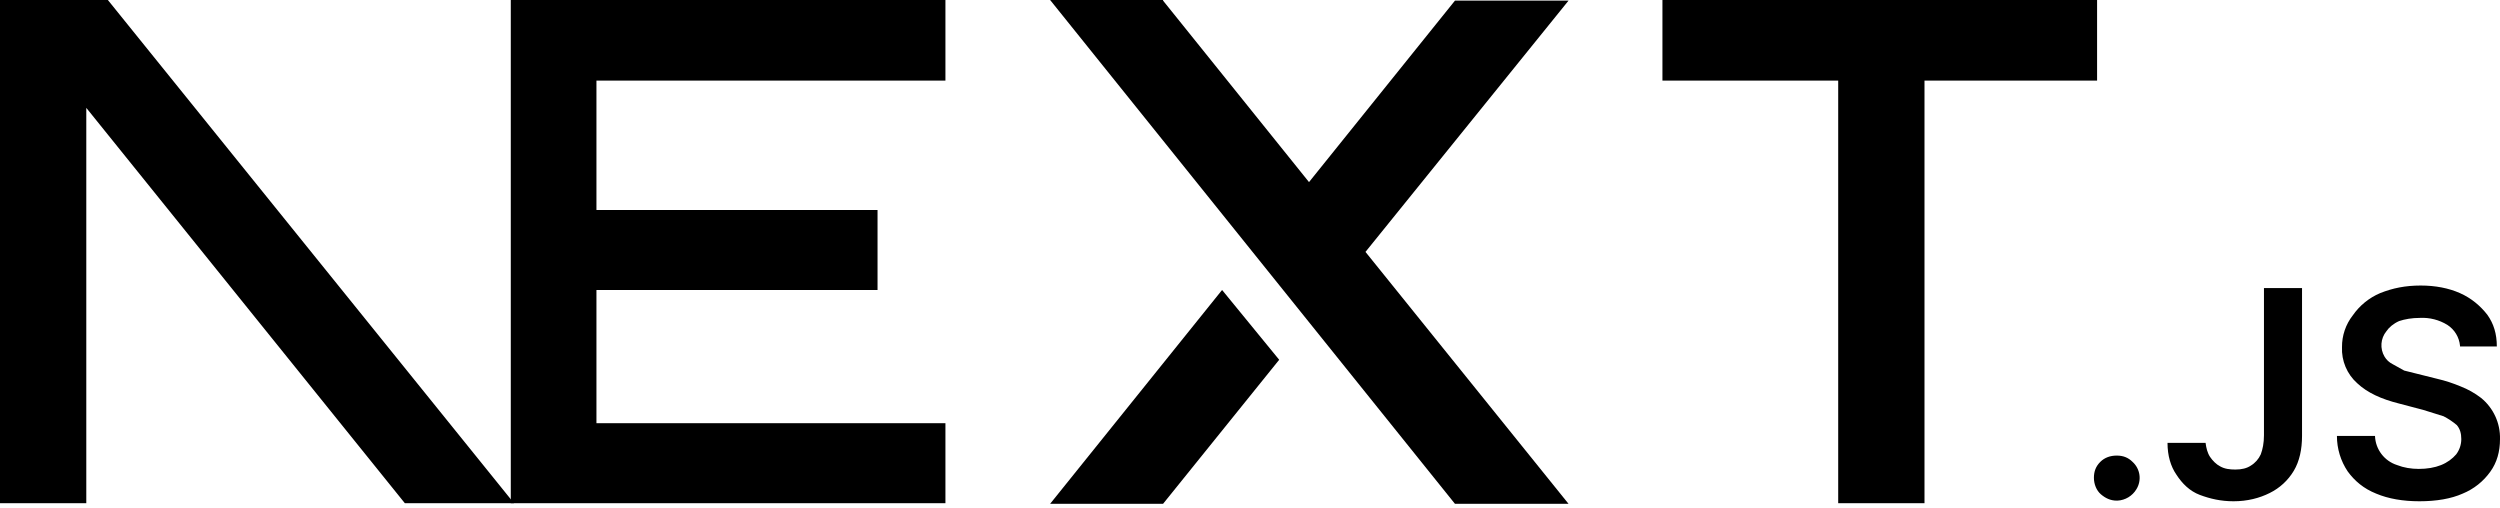
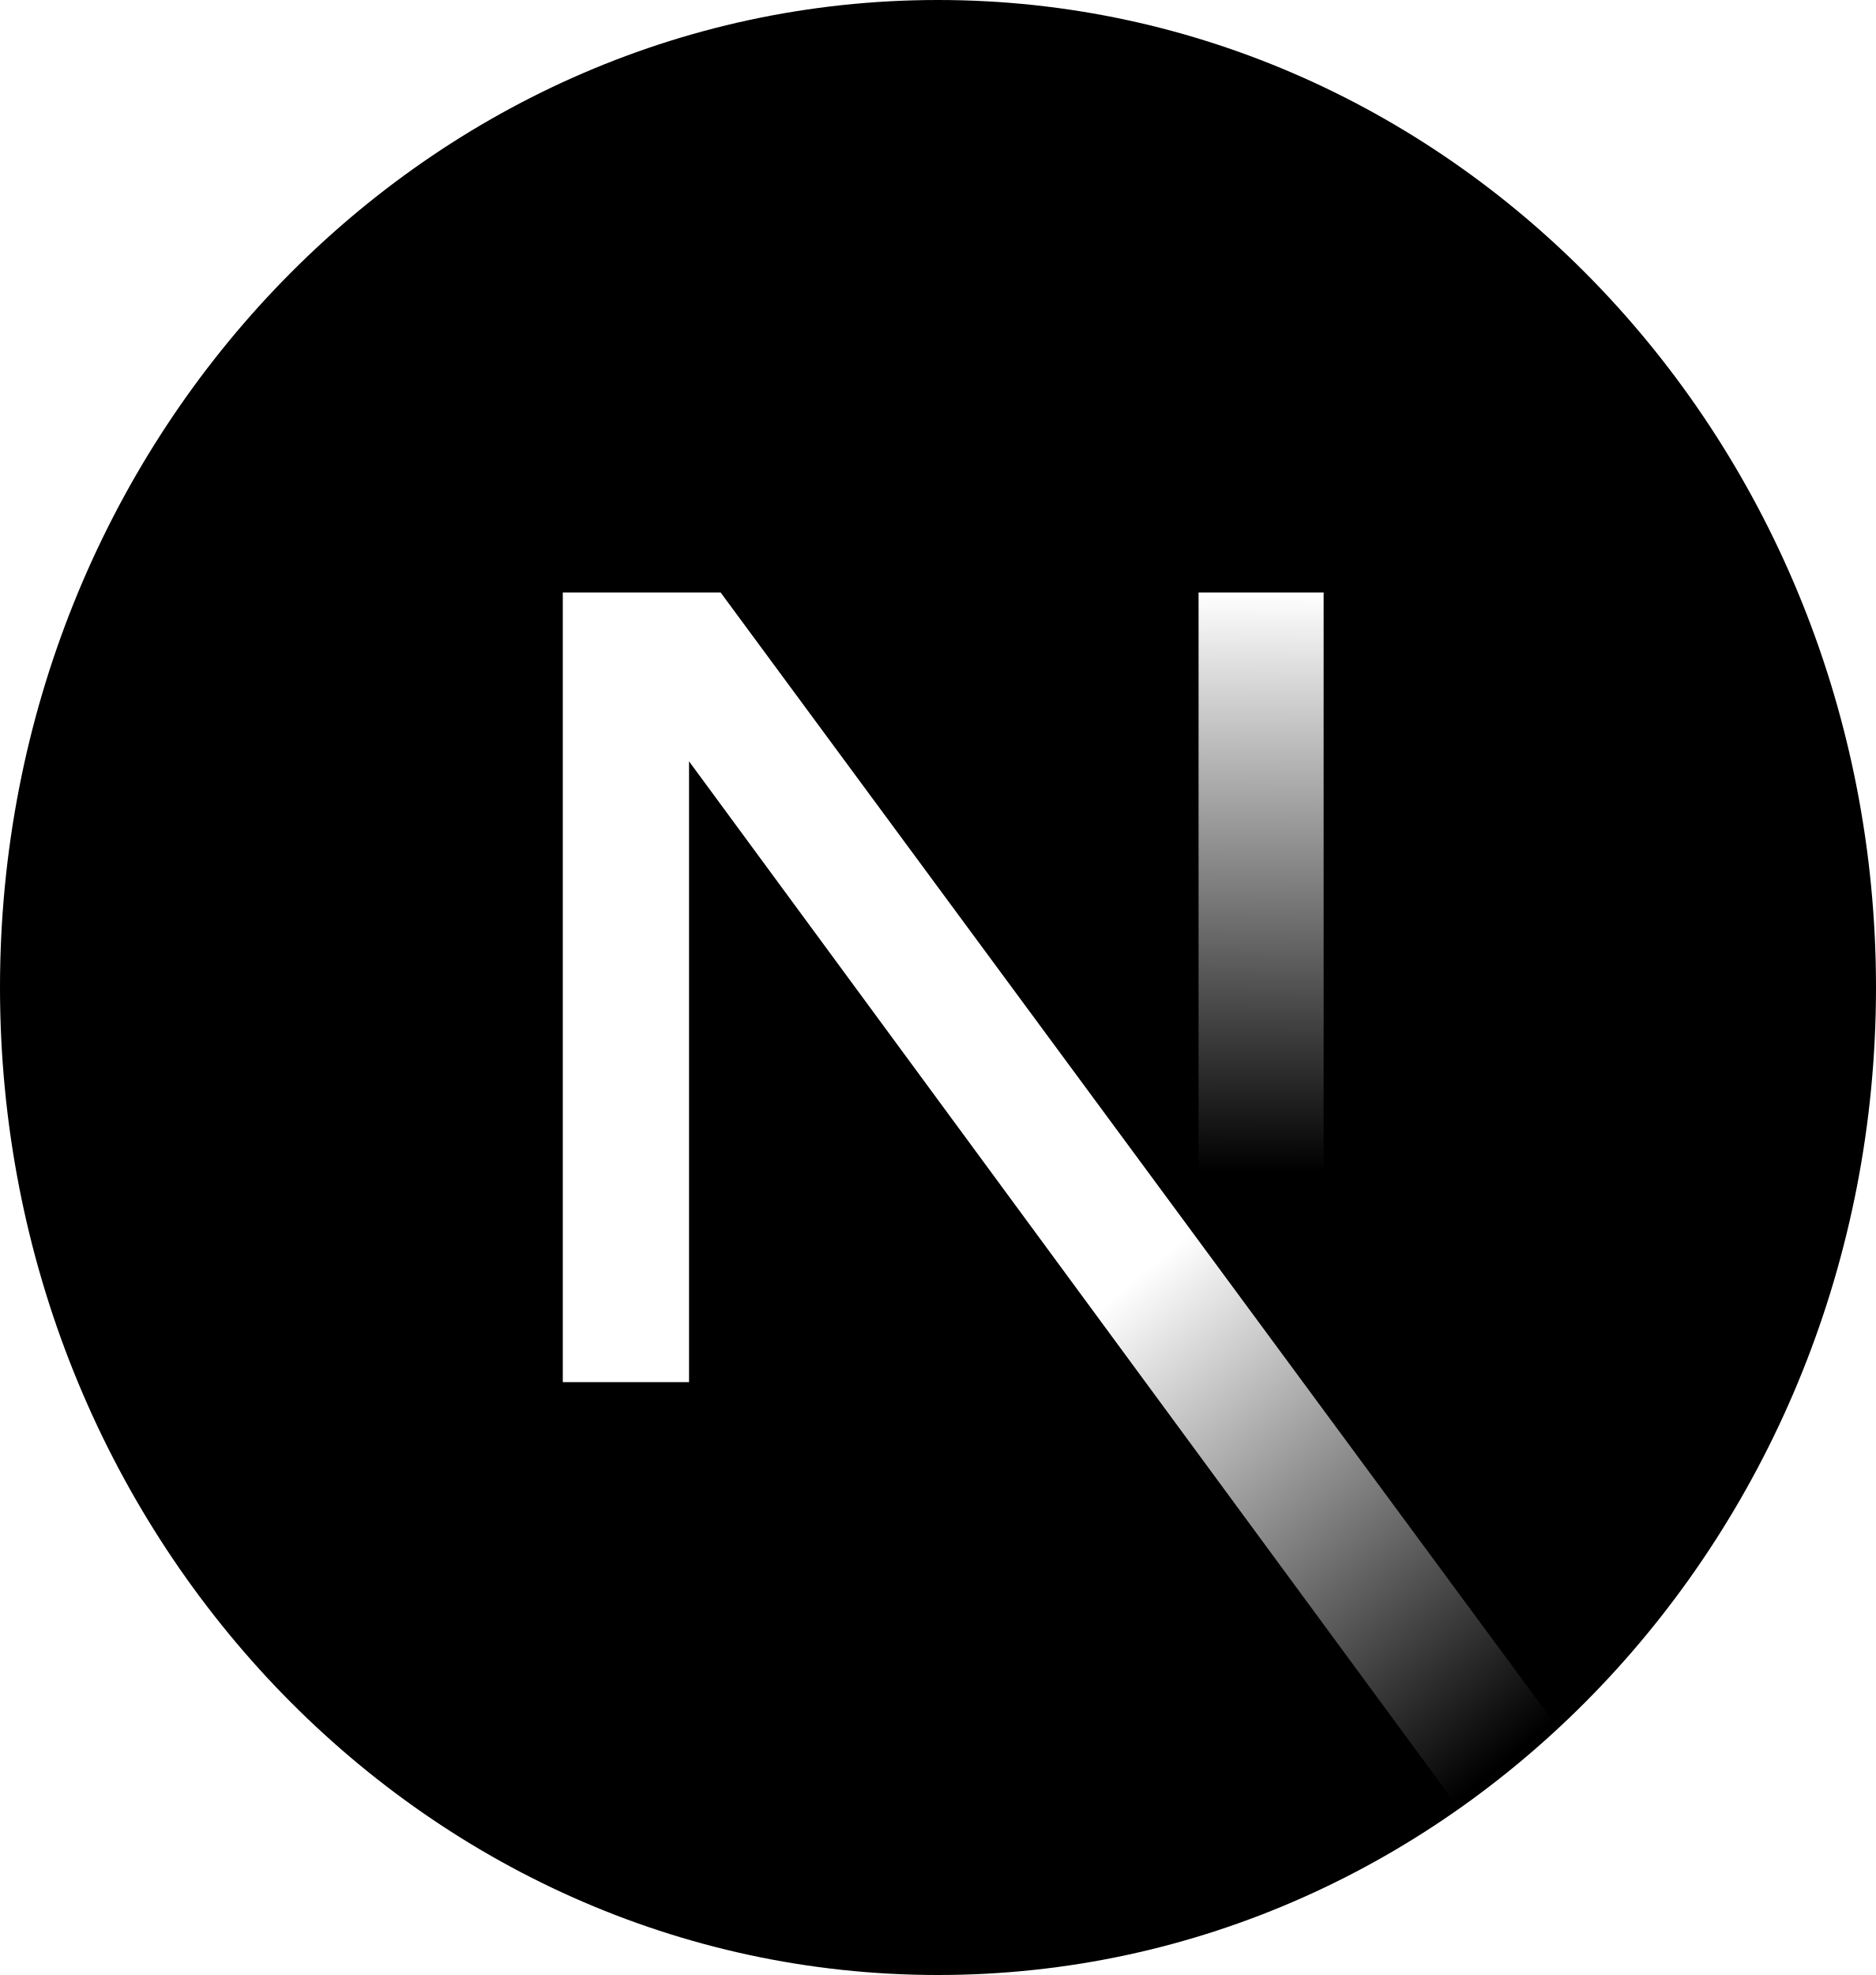
- <svg xmlns="http://www.w3.org/2000/svg" fill="none" viewBox="0 0 394 80">
-   <path fill="#000" d="M262 0h68.5v12.7h-27.2v66.6h-13.6V12.7H262V0ZM149 0v12.7H94v20.4h44.3v12.6H94v21h55v12.6H80.5V0h68.7zm34.3 0h-17.8l63.8 79.4h17.9l-32-39.7 32-39.6h-17.9l-23 28.6-23-28.6zm18.3 56.7-9-11-27.1 33.7h17.8l18.3-22.7z" />
-   <path fill="#000" d="M81 79.3 17 0H0v79.3h13.6V17l50.2 62.3H81Zm252.6-.4c-1 0-1.8-.4-2.5-1s-1.1-1.6-1.1-2.6.3-1.8 1-2.5 1.6-1 2.6-1 1.8.3 2.5 1a3.4 3.4 0 0 1 .6 4.3 3.7 3.7 0 0 1-3 1.8zm23.2-33.5h6v23.3c0 2.1-.4 4-1.3 5.5a9.1 9.1 0 0 1-3.8 3.5c-1.6.8-3.5 1.3-5.7 1.3-2 0-3.7-.4-5.3-1s-2.8-1.8-3.7-3.2c-.9-1.3-1.4-3-1.4-5h6c.1.8.3 1.6.7 2.2s1 1.2 1.6 1.5c.7.4 1.5.5 2.4.5 1 0 1.8-.2 2.4-.6a4 4 0 0 0 1.6-1.8c.3-.8.5-1.8.5-3V45.5zm30.9 9.1a4.4 4.4 0 0 0-2-3.3 7.5 7.5 0 0 0-4.3-1.1c-1.3 0-2.4.2-3.3.5-.9.4-1.6 1-2 1.6a3.5 3.5 0 0 0-.3 4c.3.5.7.9 1.3 1.2l1.8 1 2 .5 3.2.8c1.3.3 2.5.7 3.7 1.2a13 13 0 0 1 3.2 1.8 8.1 8.1 0 0 1 3 6.5c0 2-.5 3.7-1.5 5.1a10 10 0 0 1-4.4 3.5c-1.8.8-4.1 1.2-6.8 1.2-2.6 0-4.9-.4-6.8-1.2-2-.8-3.4-2-4.5-3.5a10 10 0 0 1-1.7-5.6h6a5 5 0 0 0 3.5 4.6c1 .4 2.2.6 3.4.6 1.3 0 2.5-.2 3.5-.6 1-.4 1.8-1 2.4-1.7a4 4 0 0 0 .8-2.4c0-.9-.2-1.6-.7-2.2a11 11 0 0 0-2.1-1.4l-3.2-1-3.8-1c-2.8-.7-5-1.7-6.6-3.2a7.2 7.2 0 0 1-2.4-5.7 8 8 0 0 1 1.7-5 10 10 0 0 1 4.3-3.5c2-.8 4-1.2 6.4-1.2 2.3 0 4.4.4 6.2 1.2 1.8.8 3.2 2 4.3 3.4 1 1.4 1.5 3 1.5 5h-5.8z" />
+ <svg xmlns="http://www.w3.org/2000/svg" width="38" height="40" viewBox="0 0 38 40" fill="none">
+   <path d="M19 40C29.493 40 38 31.046 38 20C38 8.954 29.493 0 19 0C8.507 0 0 8.954 0 20C0 31.046 8.507 40 19 40Z" fill="black" />
+   <path d="M31.563 35.004L14.597 12H11.4V27.993H13.957V15.419L29.555 36.632C30.259 36.136 30.93 35.592 31.563 35.004Z" fill="url(#paint0_linear_2043_2207)" />
+   <path d="M26.811 12H24.278V28H26.811V12Z" fill="url(#paint1_linear_2043_2207)" />
+   <defs>
+     <linearGradient id="paint0_linear_2043_2207" x1="23.011" y1="25.889" x2="30.976" y2="35.267" gradientUnits="userSpaceOnUse">
+       <stop stop-color="white" />
+       <stop offset="1" stop-color="white" stop-opacity="0" />
+     </linearGradient>
+     <linearGradient id="paint1_linear_2043_2207" x1="25.544" y1="12" x2="25.497" y2="23.75" gradientUnits="userSpaceOnUse">
+       <stop stop-color="white" />
+       <stop offset="1" stop-color="white" stop-opacity="0" />
+     </linearGradient>
+   </defs>
</svg>
